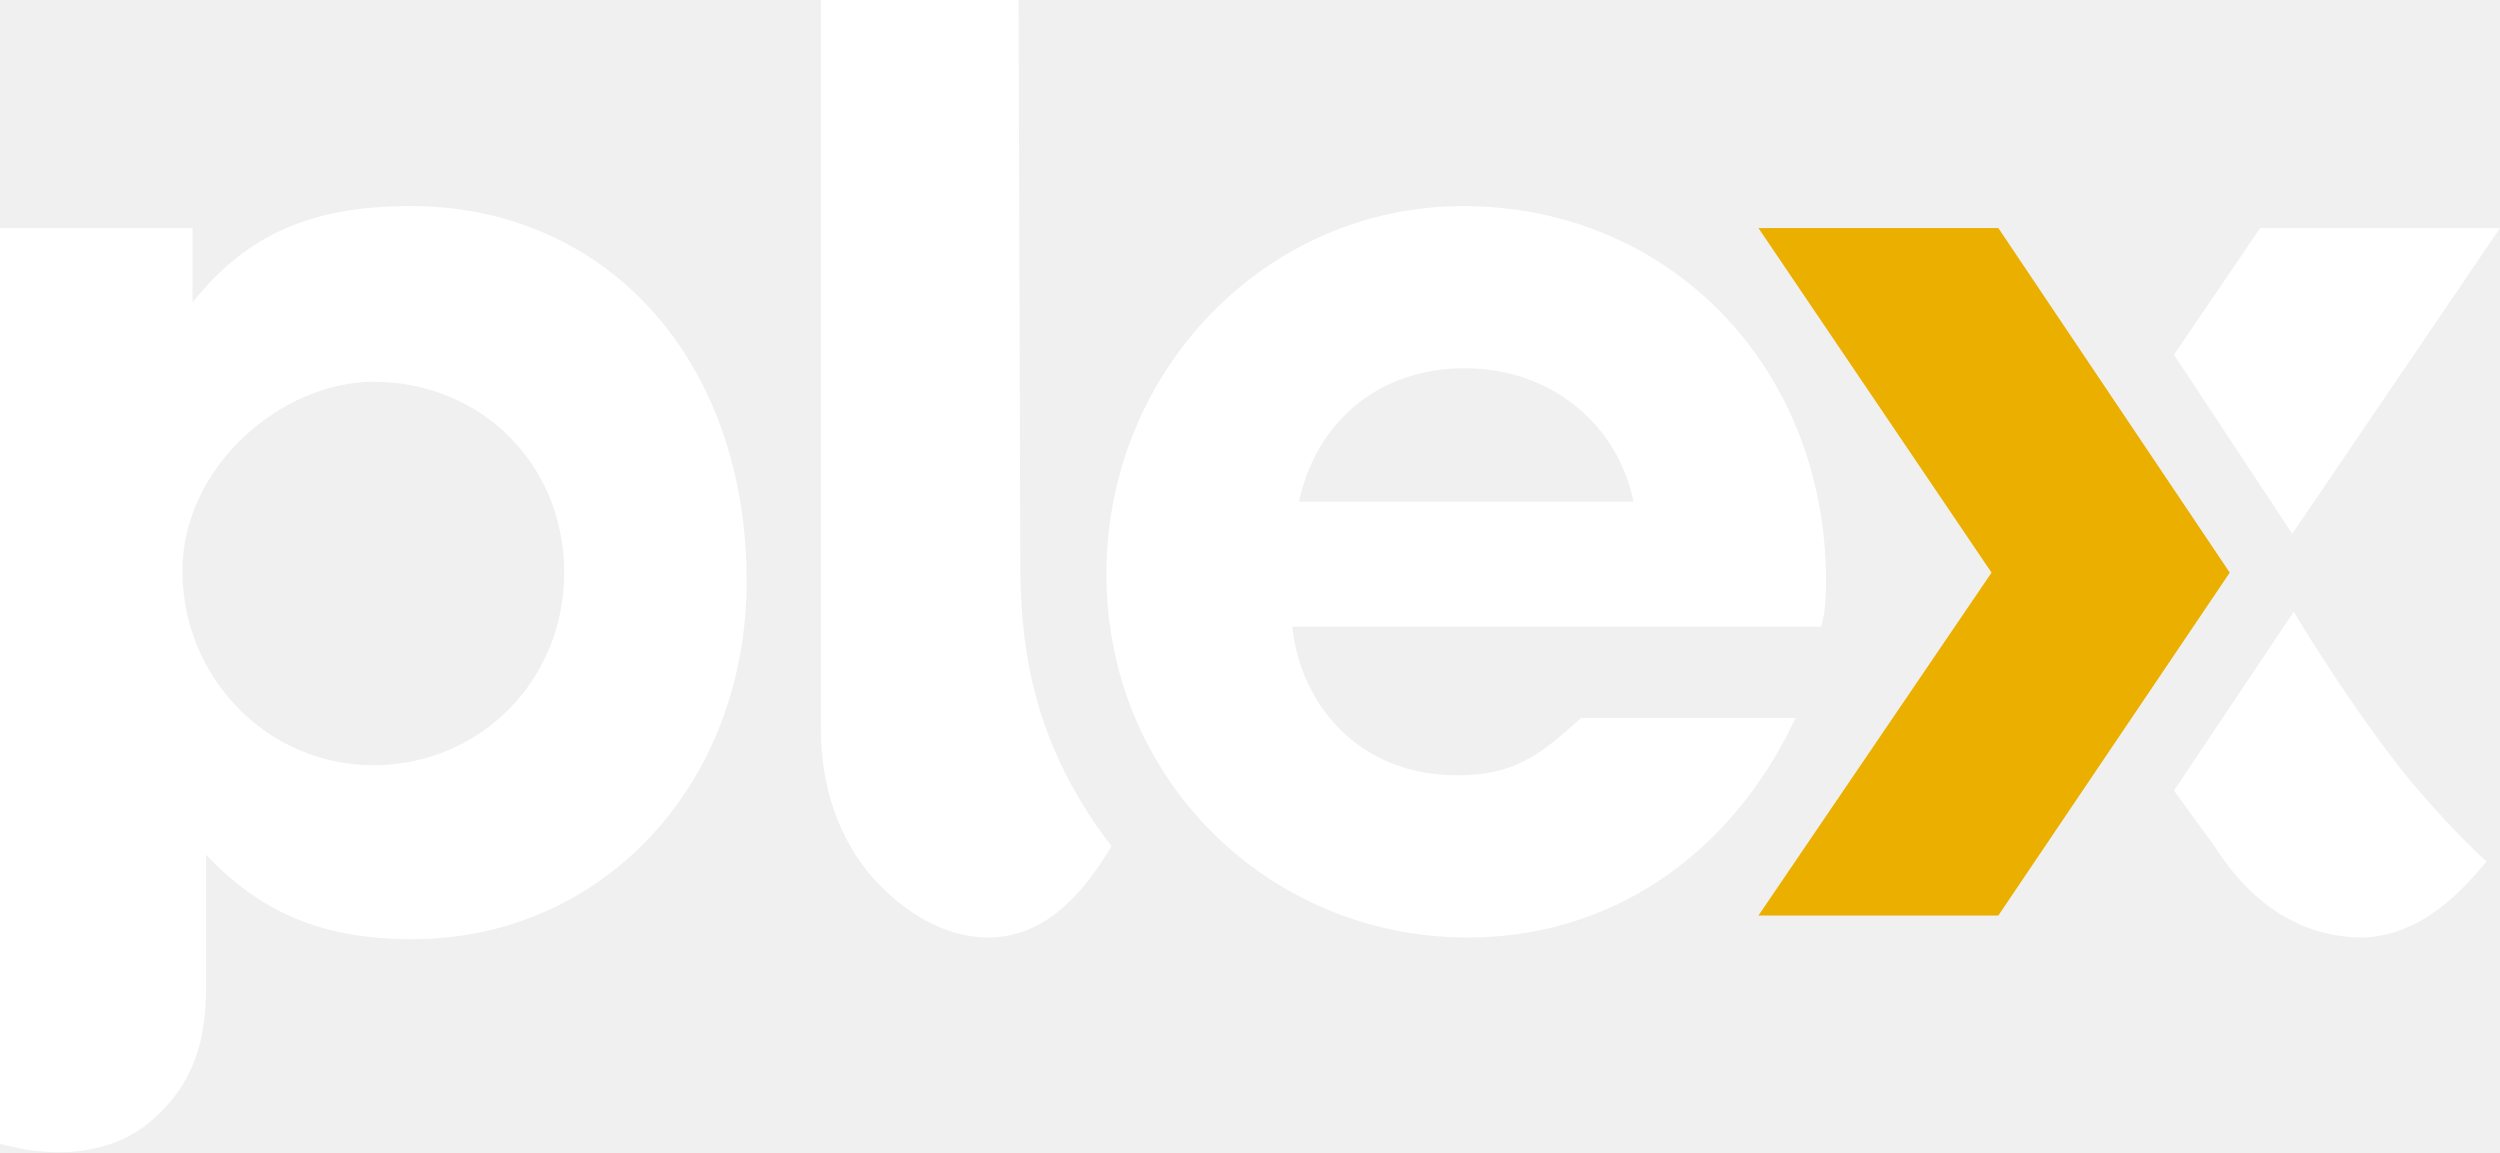
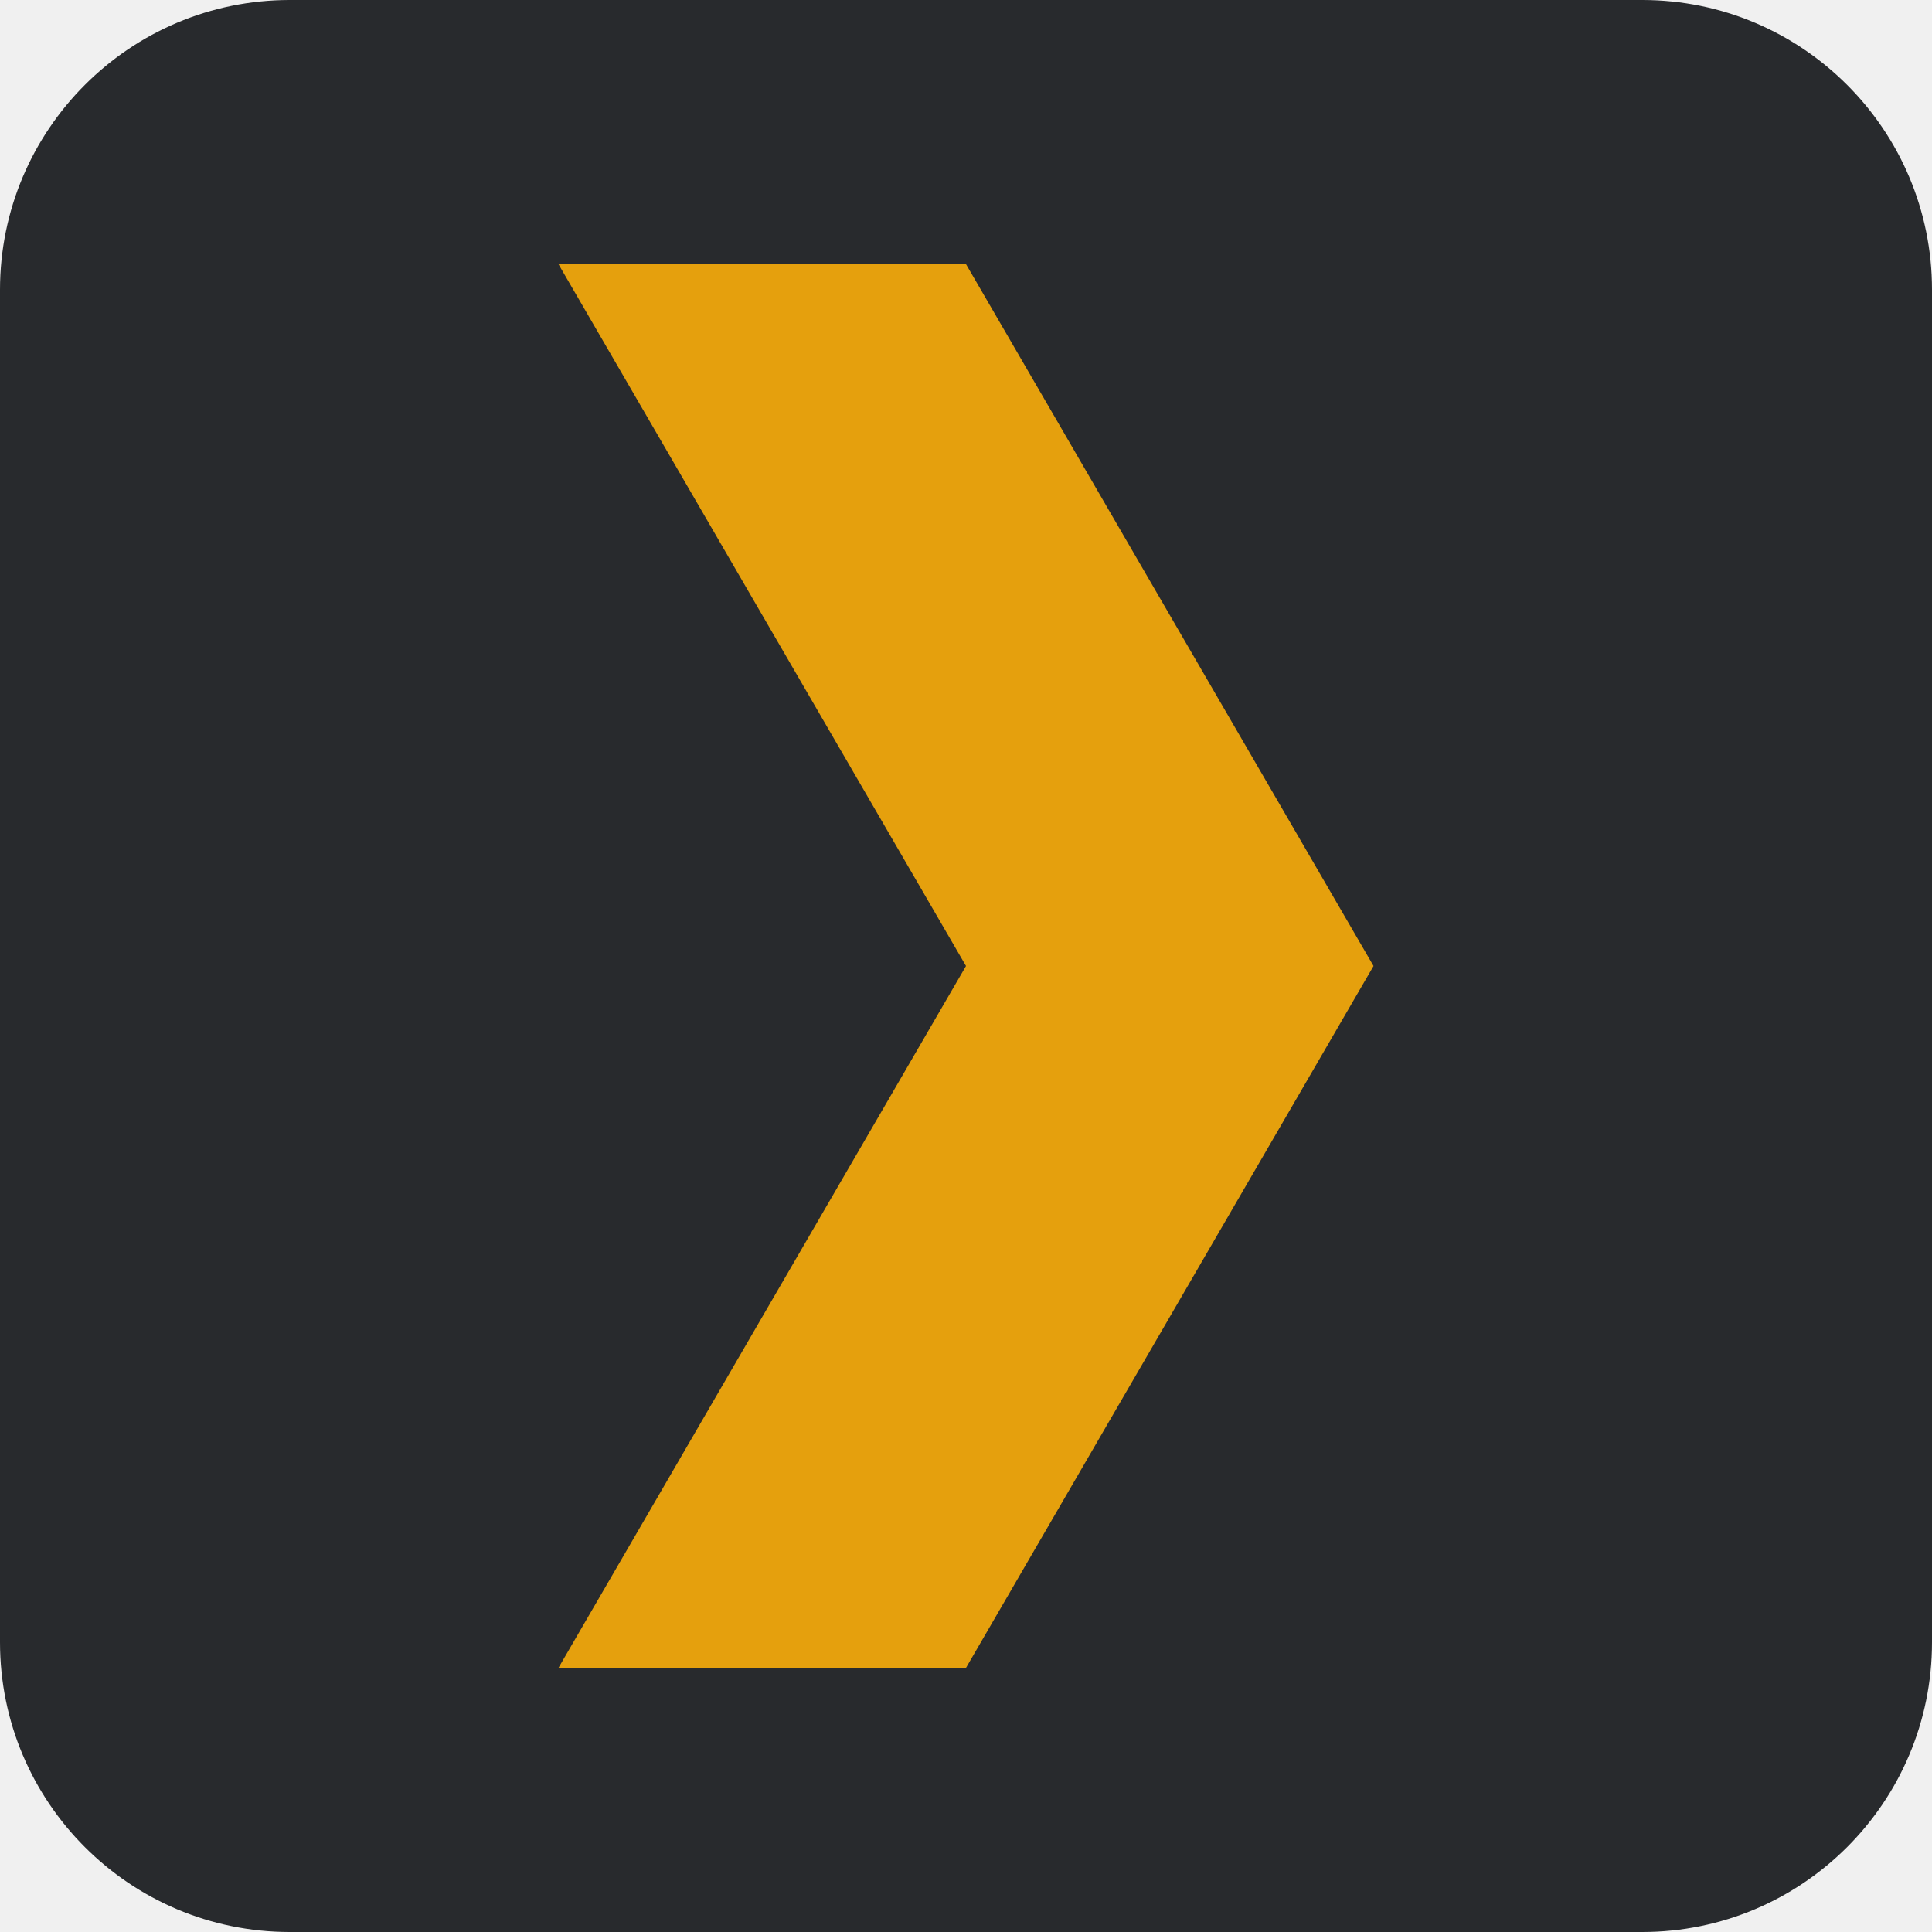
- <svg xmlns="http://www.w3.org/2000/svg" version="1.1" id="plex-logo" x="0px" y="0px" viewBox="0 0 148 68.2" style="enable-background:new 0 0 148 68.2;" xml:space="preserve">
-   <style type="text/css">
- 	.st0{fill:#FFFFFF;}
- 	.st1{fill:#EBAF00;}
- </style>
-   <g>
-     <g>
-       <path class="st0" d="M24.3,12.2c-5.9,0-9.7,1.7-12.9,5.7v-4.4H0v54.2c0,0,0.2,0.1,0.8,0.2c0.8,0.2,5,1.1,8.1-1.5    c2.7-2.3,3.3-5,3.3-8v-7.8c3.3,3.5,7,5,12.2,5c11.2,0,19.8-9.1,19.8-21.2C44.2,21.3,35.9,12.2,24.3,12.2z M22.1,45.3    c-6.3,0-11.3-5.2-11.3-11.5c0-6.2,5.9-11.2,11.3-11.2c6.4,0,11.3,4.9,11.3,11.3C33.4,40.3,28.4,45.3,22.1,45.3z" />
-       <path class="st0" d="M60.4,33.1c0,4.7,0.5,10.4,5.1,16.6c0.1,0.1,0.3,0.4,0.3,0.4c-1.9,3.2-4.2,5.4-7.3,5.4    c-2.4,0-4.8-1.3-6.8-3.5c-2.1-2.4-3.1-5.5-3.1-8.8l0-43.2h11.7L60.4,33.1z" />
-       <polygon class="st1" points="118.3,54.2 104.1,54.2 117.9,33.9 104.1,13.5 118.3,13.5 132,33.9   " />
-       <polygon class="st0" points="135.7,31.6 148,13.5 133.8,13.5 128.7,21   " />
-       <path class="st0" d="M128.7,46.8c0,0,2.4,3.3,2.4,3.3c2.3,3.6,5.3,5.4,8.8,5.4c3.7-0.1,6.3-3.3,7.3-4.5c0,0-1.8-1.6-4.1-4.3    c-3.1-3.6-7.2-10.2-7.3-10.5L128.7,46.8z" />
-     </g>
-     <path class="st0" d="M93.6,42.5c-2.4,2.2-4,3.4-7.3,3.4c-5.9,0-9.3-4.2-9.8-8.8h31.3c0.2-0.6,0.3-1.4,0.3-2.7   c0-12.7-9.3-22.2-21.5-22.2C75,12.2,65.5,21.9,65.5,34c0,12,9.5,21.5,21.4,21.5c8.3,0,15.5-4.7,19.4-13H93.6z M86.7,21.8   c5.2,0,9.1,3.4,10,7.9H76.9C77.9,25,81.6,21.8,86.7,21.8z" />
-   </g>
+ <svg xmlns="http://www.w3.org/2000/svg" viewBox="0 0 512 512">
+   <rect width="512" height="512" rx="15%" fill="#282a2d" />
+   <path d="M256 70H148l108 186-108 186h108l108-186z" fill="#e5a00d" />
</svg>
